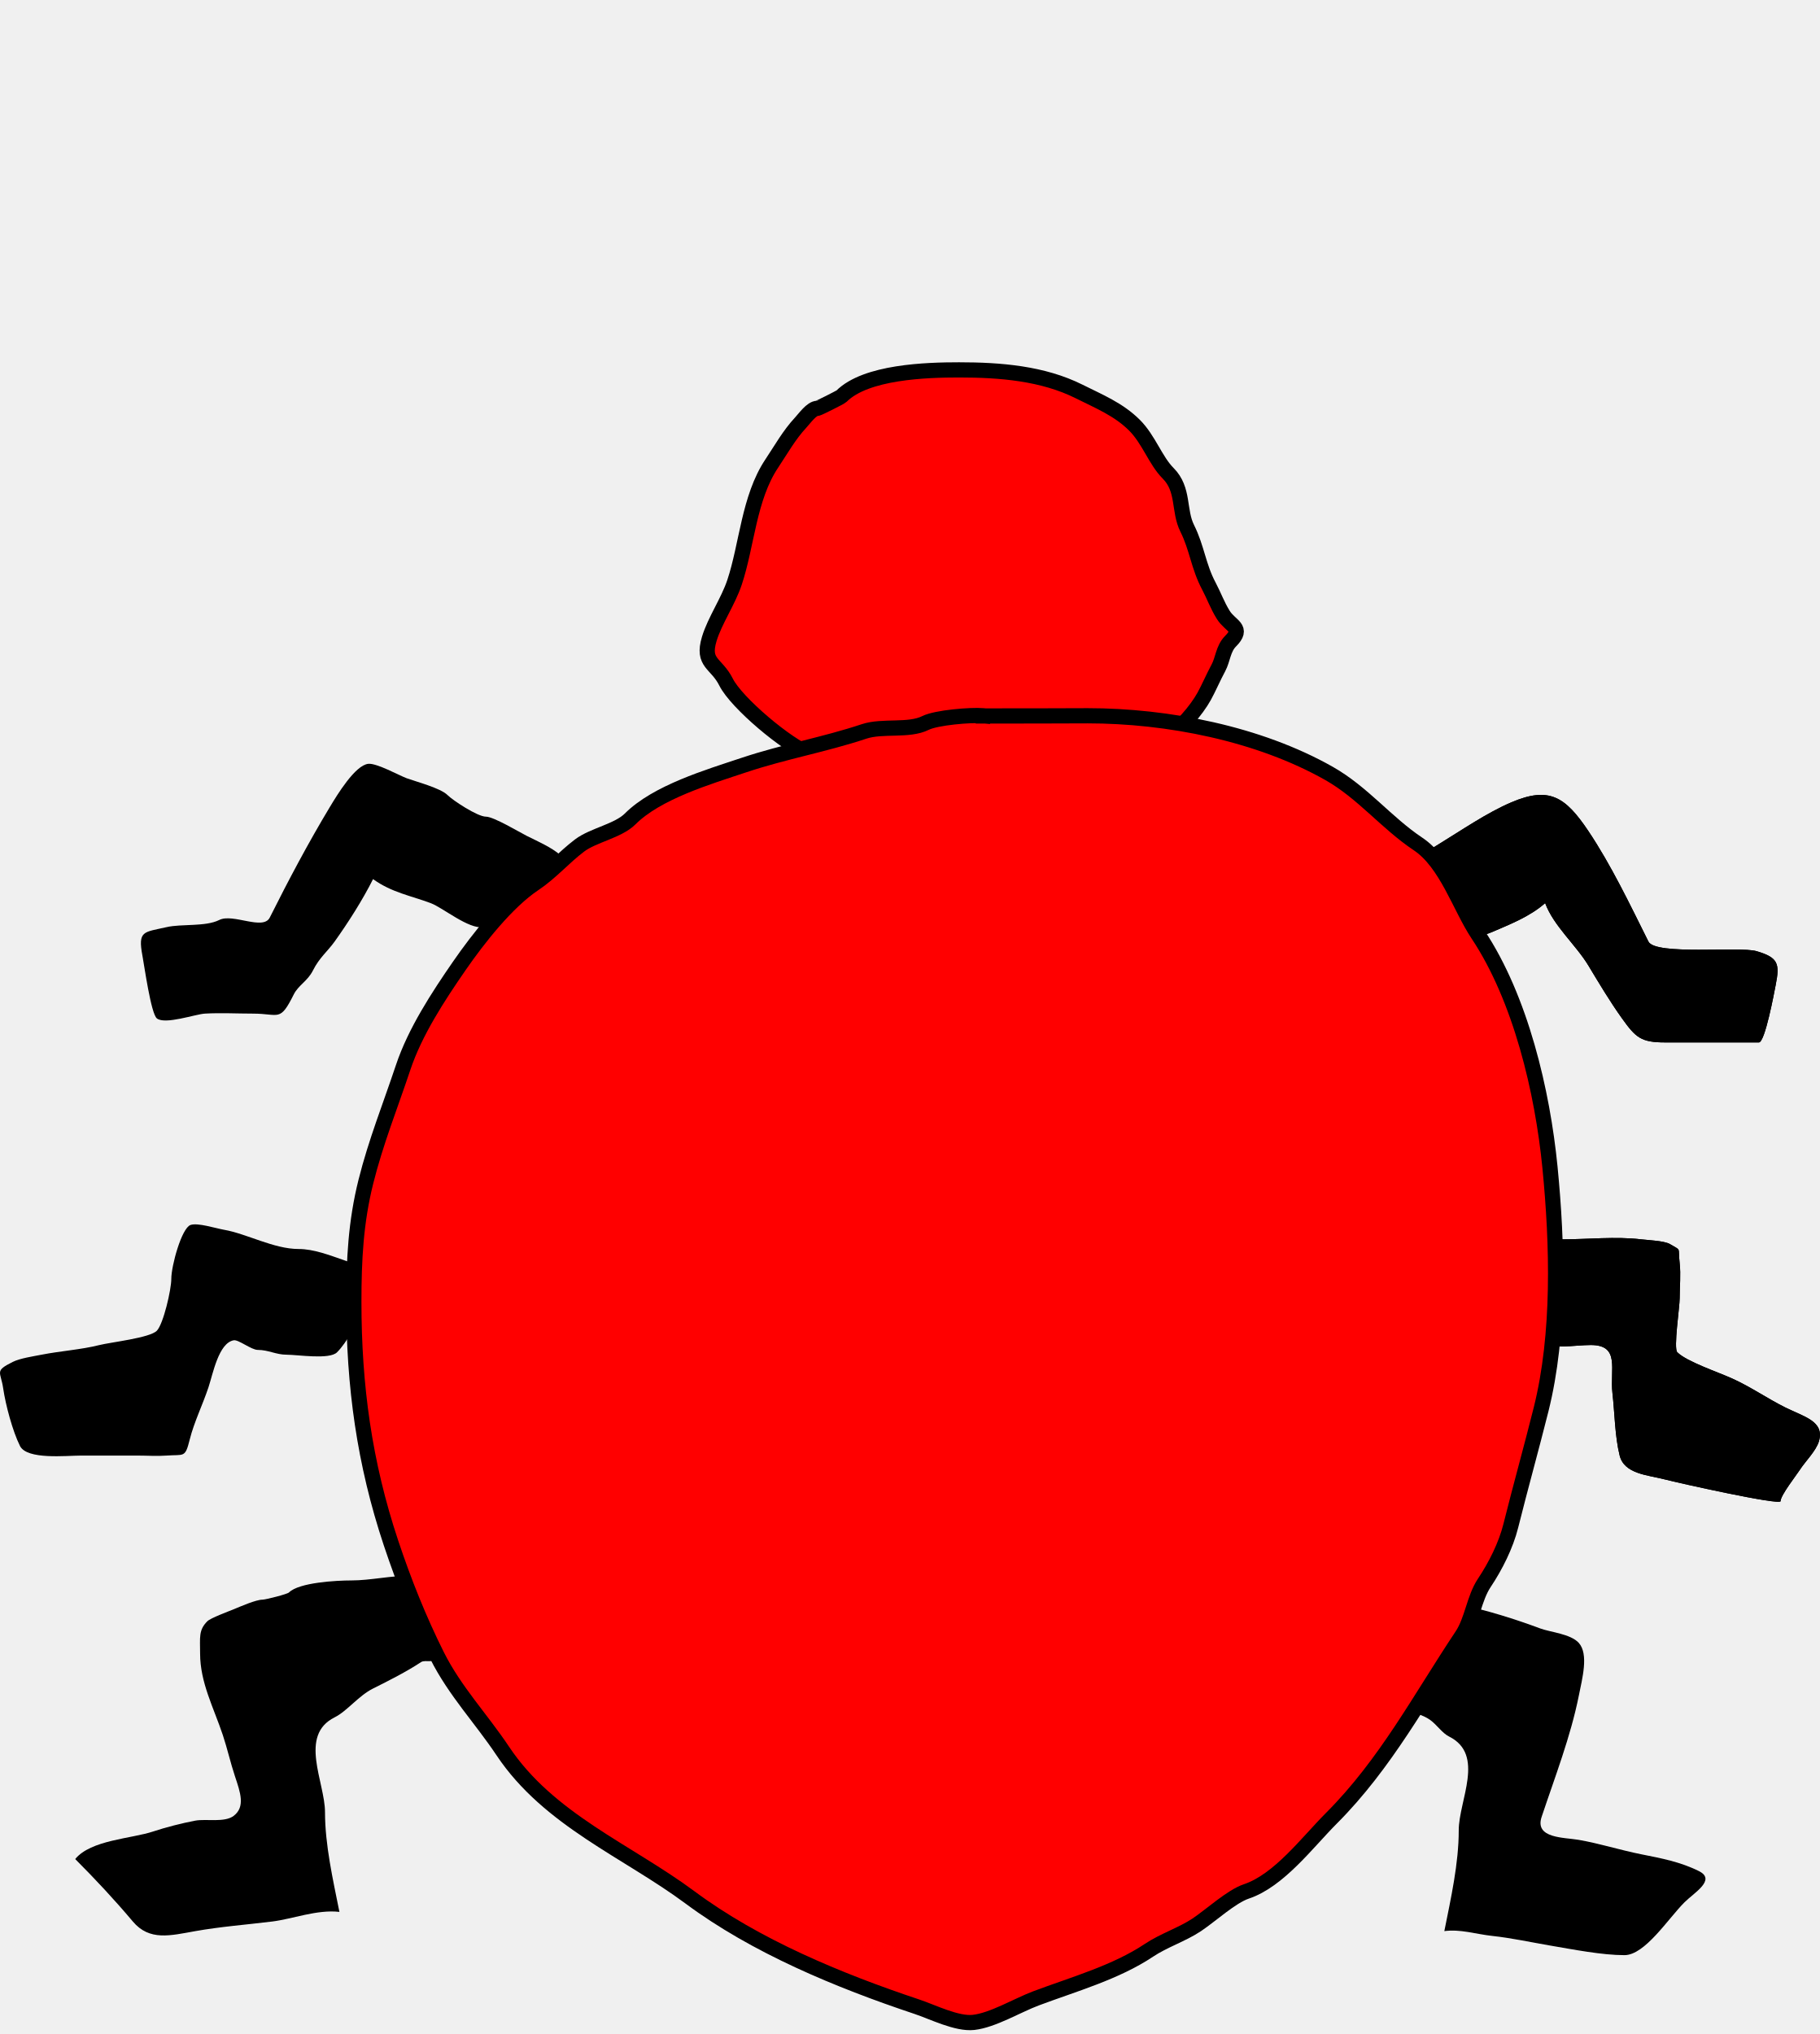
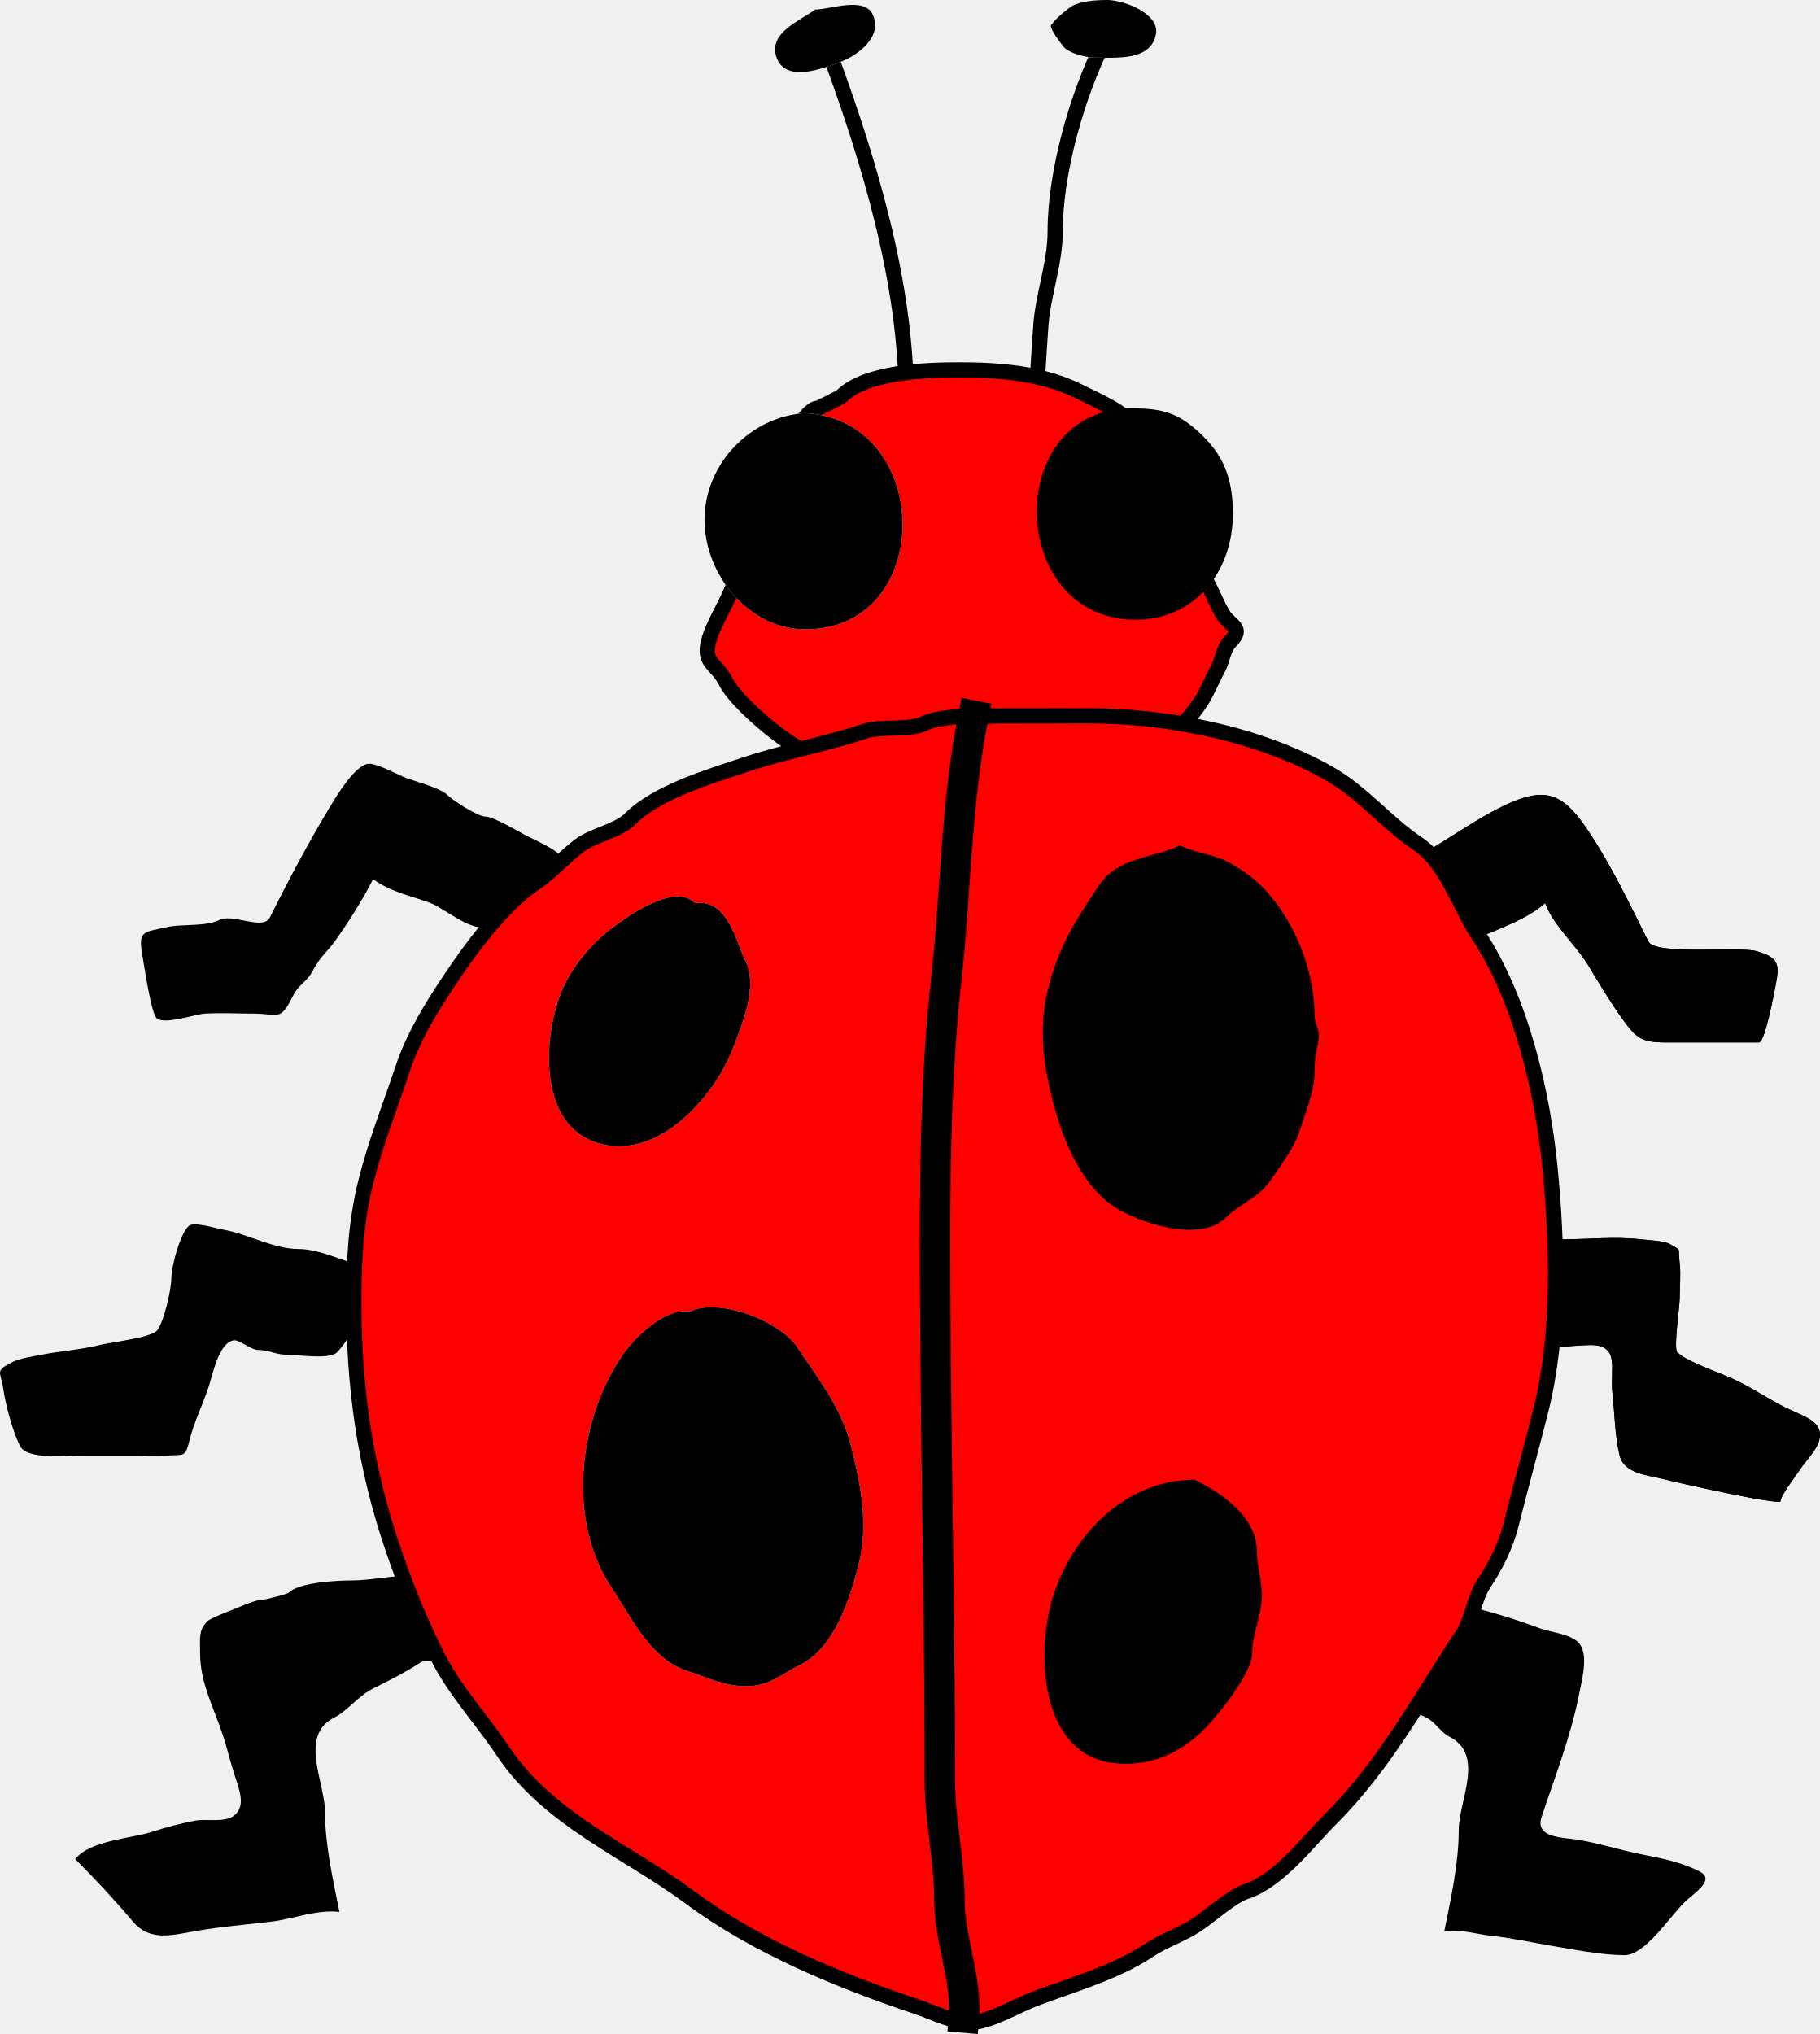
<svg xmlns="http://www.w3.org/2000/svg" id="Layer_1" style="enable-background:new 0 0 239.466 267.63" xml:space="preserve" viewBox="0 0 239.466 267.63" version="1.1">
+   <path id="path3" d="m145.16 5.688c-3.356 6.724-6.321 16.818-6.321 24.792 0 4.162-1.618 8.349-1.896 12.501-0.299 4.471-0.633 8.769-0.633 13.273" stroke="#000" stroke-linecap="square" stroke-miterlimit="10" stroke-width="2" fill="none" />
+   <path id="path5" d="m109.13 6.953c5.237 14.203 10.113 30.274 10.113 45.509" stroke="#000" stroke-linecap="square" stroke-miterlimit="10" stroke-width="2" fill="none" />
+   <path id="path7" d="m107.24 1.264c-1.753 1.375-6.269 3.008-5.057 6.321 1.251 3.42 6.28 1.323 8.217 0.632 2.261-0.806 5.853-3.288 4.424-6.321-1.1-2.348-5.46-0.698-7.58-0.632" fill-rule="evenodd" clip-rule="evenodd" fill="#fff" />
+   <path id="path9" stroke-width="0" stroke-miterlimit="10" d="m107.24 1.264c-1.753 1.375-6.269 3.008-5.057 6.321 1.251 3.42 6.28 1.323 8.217 0.632 2.261-0.806 5.853-3.288 4.424-6.321-1.1-2.348-5.46-0.698-7.58-0.632" />
+   <path id="path11" d="m145.79 0c2.351 0.075 6.739 1.87 6.321 4.425-0.584 3.57-5.108 3.16-7.901 3.16-1.293 0-3.213-0.494-4.109-1.264-0.104-0.09-2.611-3.161-1.58-3.161-0.399 0 2.136-2.257 2.846-2.528 1.17-0.445 2.45-0.632 4.42-0.632" fill-rule="evenodd" clip-rule="evenodd" fill="#fff" />
+   <path id="path13" stroke-width="0" stroke-miterlimit="10" d="m145.79 0c2.351 0.075 6.739 1.87 6.321 4.425-0.584 3.57-5.108 3.16-7.901 3.16-1.293 0-3.213-0.494-4.109-1.264-0.104-0.09-2.611-3.161-1.58-3.161-0.399 0 2.136-2.257 2.846-2.528 1.17-0.445 2.45-0.632 4.42-0.632" />
  <path id="path15" d="m106.6 99.236c-3.07-1.17-9.704-6.767-11.062-9.481-1.276-2.552-3.197-2.436-2.212-5.689 0.734-2.424 2.479-4.906 3.324-7.444 1.644-4.932 1.883-11.112 4.893-15.626 1.207-1.811 2.31-3.784 3.792-5.373 0.535-0.573 1.455-1.896 2.212-1.896 0.149 0 3.034-1.454 3.161-1.581 3.237-3.237 11.199-3.477 15.486-3.477 5.387 0 11.009 0.446 15.802 2.844 2.636 1.319 5.195 2.353 7.288 4.444 1.869 1.867 2.759 4.654 4.416 6.313 2.133 2.134 1.337 4.894 2.518 7.258 1.283 2.566 1.464 4.989 2.843 7.585 0.69 1.299 1.098 2.509 1.897 3.792 0.95 1.524 2.737 1.686 0.947 3.476-0.965 0.966-0.999 2.403-1.579 3.477-0.657 1.216-1.318 2.751-1.897 3.792-0.979 1.758-3.188 4.438-5.056 5.373-2.362 1.182-6.959 0.316-9.622 0.316-12.39 0-24.72 1.897-37.15 1.897" fill-rule="evenodd" clip-rule="evenodd" fill="#fff" />
  <path id="path17" d="m106.6 99.236c-3.07-1.17-9.704-6.767-11.062-9.481-1.276-2.552-3.197-2.436-2.212-5.689 0.734-2.424 2.479-4.906 3.324-7.444 1.644-4.932 1.883-11.112 4.893-15.626 1.207-1.811 2.31-3.784 3.792-5.373 0.535-0.573 1.455-1.896 2.212-1.896 0.149 0 3.034-1.454 3.161-1.581 3.237-3.237 11.199-3.477 15.486-3.477 5.387 0 11.009 0.446 15.802 2.844 2.636 1.319 5.195 2.353 7.288 4.444 1.869 1.867 2.759 4.654 4.416 6.313 2.133 2.134 1.337 4.894 2.518 7.258 1.283 2.566 1.464 4.989 2.843 7.585 0.69 1.299 1.098 2.509 1.897 3.792 0.95 1.524 2.737 1.686 0.947 3.476-0.965 0.966-0.999 2.403-1.579 3.477-0.657 1.216-1.318 2.751-1.897 3.792-0.979 1.758-3.188 4.438-5.056 5.373-2.362 1.182-6.959 0.316-9.622 0.316-12.39 0-24.72 1.897-37.15 1.897" stroke="#000" stroke-linecap="square" stroke-miterlimit="10" stroke-width="2" fill="#f00" />
+   <path id="path19" d="m105.97 54.358c-7.206 0.417-13.273 6.681-13.273 14.046 0 7.166 5.794 14.397 13.273 14.397 17.16 0.001 16.94-27.462 0-28.443" fill-rule="evenodd" clip-rule="evenodd" fill="#fff" />
+   <path id="path21" stroke-width="0" stroke-miterlimit="10" d="m105.97 54.358c-7.206 0.417-13.273 6.681-13.273 14.046 0 7.166 5.794 14.397 13.273 14.397 17.16 0.001 16.94-27.462 0-28.443" />
+   <path id="path23" fill-rule="evenodd" clip-rule="evenodd" d="m148.95 53.727c-17.05 0-16.516 27.811 0.491 27.811 7.775 0 12.781-6.323 12.781-13.906 0-4.058-0.9-7.221-3.793-10.113-3.07-3.074-5.18-3.792-9.48-3.792" />
+   <path id="path25" d="m148.95 53.727c-17.05 0-16.516 27.811 0.491 27.811 7.775 0 12.781-6.323 12.781-13.906 0-4.058-0.9-7.221-3.793-10.113-3.07-3.074-5.18-3.792-9.48-3.792" stroke-width="0" stroke-miterlimit="10" fill="none" />
  <path id="path27" d="m73.736 112.51c-1.197-1.036-2.987-1.81-4.424-2.528-0.935-0.467-4.351-2.528-5.373-2.528-1.113 0-4.354-2.142-5.057-2.844-0.919-0.92-4.144-1.764-5.372-2.212-0.958-0.35-3.949-2.018-5.057-1.896-1.725 0.189-4.063 4.041-5.056 5.689-2.814 4.669-5.488 9.716-7.901 14.538-0.871 1.741-4.839-0.582-6.637 0.316-1.841 0.92-4.932 0.483-6.953 0.948-3.006 0.691-3.797 0.423-3.16 3.792 0.232 1.229 1.118 7.606 1.896 8.217 1.086 0.853 5.072-0.562 6.321-0.632 2.091-0.118 4.225 0 6.321 0 3.487 0 3.524 1.169 5.373-2.528 0.604-1.21 1.824-1.752 2.528-3.161 0.836-1.672 1.932-2.515 2.845-3.792 1.784-2.497 3.684-5.473 5.057-8.217 2.424 1.76 5.051 2.207 7.585 3.161 1.643 0.618 4.997 3.474 6.953 3.16 0.905-0.145 4.375-3.843 5.056-4.424 1.792-1.54 3.388-3.4 5.055-5.07" fill-rule="evenodd" clip-rule="evenodd" fill="#fff" />
  <path id="path29" stroke-width="0" stroke-miterlimit="10" d="m73.736 112.51c-1.197-1.036-2.987-1.81-4.424-2.528-0.935-0.467-4.351-2.528-5.373-2.528-1.113 0-4.354-2.142-5.057-2.844-0.919-0.92-4.144-1.764-5.372-2.212-0.958-0.35-3.949-2.018-5.057-1.896-1.725 0.189-4.063 4.041-5.056 5.689-2.814 4.669-5.488 9.716-7.901 14.538-0.871 1.741-4.839-0.582-6.637 0.316-1.841 0.92-4.932 0.483-6.953 0.948-3.006 0.691-3.797 0.423-3.16 3.792 0.232 1.229 1.118 7.606 1.896 8.217 1.086 0.853 5.072-0.562 6.321-0.632 2.091-0.118 4.225 0 6.321 0 3.487 0 3.524 1.169 5.373-2.528 0.604-1.21 1.824-1.752 2.528-3.161 0.836-1.672 1.932-2.515 2.845-3.792 1.784-2.497 3.684-5.473 5.057-8.217 2.424 1.76 5.051 2.207 7.585 3.161 1.643 0.618 4.997 3.474 6.953 3.16 0.905-0.145 4.375-3.843 5.056-4.424 1.792-1.54 3.388-3.4 5.055-5.07" />
  <path id="path31" fill-rule="evenodd" clip-rule="evenodd" d="m178.66 115.67c7.114-1.025 13.75-7.36 20.227-10.113 4.938-2.099 7.067-0.756 10.113 3.792 3.035 4.533 5.5 9.734 7.901 14.538 0.922 1.846 11.949 0.603 14.22 1.264 2.877 0.838 3.072 1.656 2.529 4.425-0.197 1.007-1.408 7.585-2.212 7.585h-12.326c-3.177 0-3.866-0.611-5.688-3.16-1.6-2.238-3-4.589-4.425-6.953-1.645-2.729-4.575-5.21-5.689-8.217-2.015 1.785-4.705 2.819-6.953 3.792-2.182 0.944-6.035 1.255-7.585 3.16-3.38-3.37-6.75-6.74-10.12-10.11" />
  <path id="path33" stroke-width="0" stroke-miterlimit="10" d="m178.66 115.67c7.114-1.025 13.75-7.36 20.227-10.113 4.938-2.099 7.067-0.756 10.113 3.792 3.035 4.533 5.5 9.734 7.901 14.538 0.922 1.846 11.949 0.603 14.22 1.264 2.877 0.838 3.072 1.656 2.529 4.425-0.197 1.007-1.408 7.585-2.212 7.585h-12.326c-3.177 0-3.866-0.611-5.688-3.16-1.6-2.238-3-4.589-4.425-6.953-1.645-2.729-4.575-5.21-5.689-8.217-2.015 1.785-4.705 2.819-6.953 3.792-2.182 0.944-6.035 1.255-7.585 3.16-3.38-3.37-6.75-6.74-10.12-10.11" />
  <path id="path35" fill-rule="evenodd" clip-rule="evenodd" d="m54.142 207.32c-2.791 0-5.41 0.631-7.901 0.631-1.987 0-6.903 0.27-8.217 1.581-0.228 0.228-3.091 0.948-3.477 0.948-0.869 0-2.907 0.899-3.792 1.264-0.74 0.305-3.042 1.147-3.477 1.581-1.169 1.168-0.948 2.134-0.948 4.248 0 3.824 1.787 7.113 2.997 10.746 0.576 1.73 0.994 3.612 1.591 5.406 0.703 2.108 1.385 4.009-0.164 5.198-1.201 0.922-3.649 0.37-5.057 0.633-1.715 0.32-3.939 0.891-5.548 1.428-2.847 0.95-8.199 1.106-10.253 3.627 2.676 2.68 5.192 5.38 7.585 8.219 2.19 2.6 4.951 1.844 8.217 1.264 3.311-0.588 6.599-0.833 10.113-1.264 2.65-0.325 5.93-1.61 8.849-1.266-0.849-4.244-1.896-8.827-1.896-13.121 0-3.943-3.507-10.088 1.264-12.477 1.662-0.832 3.136-2.832 5.057-3.793 2.178-1.09 4.312-2.161 6.321-3.477 0.606-0.396 1.896 0.376 1.896-0.948 0-1.333-0.38-2.194-0.632-3.478-0.505-2.57-1.329-4.55-2.528-6.95" />
  <path id="path37" d="m54.142 207.32c-2.791 0-5.41 0.631-7.901 0.631-1.987 0-6.903 0.27-8.217 1.581-0.228 0.228-3.091 0.948-3.477 0.948-0.869 0-2.907 0.899-3.792 1.264-0.74 0.305-3.042 1.147-3.477 1.581-1.169 1.168-0.948 2.134-0.948 4.248 0 3.824 1.787 7.113 2.997 10.746 0.576 1.73 0.994 3.612 1.591 5.406 0.703 2.108 1.385 4.009-0.164 5.198-1.201 0.922-3.649 0.37-5.057 0.633-1.715 0.32-3.939 0.891-5.548 1.428-2.847 0.95-8.199 1.106-10.253 3.627 2.676 2.68 5.192 5.38 7.585 8.219 2.19 2.6 4.951 1.844 8.217 1.264 3.311-0.588 6.599-0.833 10.113-1.264 2.65-0.325 5.93-1.61 8.849-1.266-0.849-4.244-1.896-8.827-1.896-13.121 0-3.943-3.507-10.088 1.264-12.477 1.662-0.832 3.136-2.832 5.057-3.793 2.178-1.09 4.312-2.161 6.321-3.477 0.606-0.396 1.896 0.376 1.896-0.948 0-1.333-0.38-2.194-0.632-3.478-0.505-2.57-1.329-4.55-2.528-6.95" stroke-width="0" stroke-miterlimit="10" fill="none" />
  <path id="path39" d="m180.56 209.85c7.999 0 15.342 1.901 22.123 4.424 1.3 0.483 3.992 0.71 5.056 1.896 1.329 1.481 0.449 4.703 0 6.953-1.071 5.366-3.141 10.688-4.892 15.944-0.951 2.853 2.969 2.682 4.892 3.019 2.767 0.484 5.456 1.347 8.217 1.896 2.612 0.52 5.141 0.993 7.586 2.212 2.319 1.156-0.625 2.837-1.896 4.108-2.168 2.168-5.2 6.953-7.9 6.953-2.972 0-6.687-0.738-9.798-1.266-2.292-0.389-5.114-0.999-7.585-1.262-2.123-0.226-4.234-0.925-6.319-0.633 0.861-4.309 1.896-8.89 1.896-13.273 0-3.926 3.509-9.936-1.264-12.326-0.945-0.474-1.594-1.543-2.529-2.211-0.886-0.633-2.062-0.8-2.845-1.581-1.602-1.6-4.371-1.869-6.004-2.845-0.853-0.51-1.896-0.353-1.896-1.265 0-1.508 0.347-2.42 0.632-3.792 0.53-2.57 1.33-4.56 2.53-6.96" fill-rule="evenodd" clip-rule="evenodd" fill="#fff" />
  <path id="path41" stroke-width="0" stroke-miterlimit="10" d="m180.56 209.85c7.999 0 15.342 1.901 22.123 4.424 1.3 0.483 3.992 0.71 5.056 1.896 1.329 1.481 0.449 4.703 0 6.953-1.071 5.366-3.141 10.688-4.892 15.944-0.951 2.853 2.969 2.682 4.892 3.019 2.767 0.484 5.456 1.347 8.217 1.896 2.612 0.52 5.141 0.993 7.586 2.212 2.319 1.156-0.625 2.837-1.896 4.108-2.168 2.168-5.2 6.953-7.9 6.953-2.972 0-6.687-0.738-9.798-1.266-2.292-0.389-5.114-0.999-7.585-1.262-2.123-0.226-4.234-0.925-6.319-0.633 0.861-4.309 1.896-8.89 1.896-13.273 0-3.926 3.509-9.936-1.264-12.326-0.945-0.474-1.594-1.543-2.529-2.211-0.886-0.633-2.062-0.8-2.845-1.581-1.602-1.6-4.371-1.869-6.004-2.845-0.853-0.51-1.896-0.353-1.896-1.265 0-1.508 0.347-2.42 0.632-3.792 0.53-2.57 1.33-4.56 2.53-6.96" />
  <path id="path43" fill-rule="evenodd" clip-rule="evenodd" d="m51.614 166.87c-4.177 0.659-8.353-2.529-12.325-2.529-3.255 0-6.813-2.006-9.797-2.527-1.13-0.197-3.476-0.963-4.424-0.633-1.165 0.405-2.528 5.348-2.528 7.095 0 1.421-1.044 5.918-1.896 6.812-0.909 0.952-6.053 1.513-7.585 1.896-2.432 0.609-5.077 0.771-7.585 1.264-1.092 0.215-2.835 0.471-3.792 0.948-2.454 1.225-1.591 1.233-1.264 3.478 0.316 2.172 1.241 5.64 2.212 7.584 0.92 1.843 6.074 1.264 8.042 1.264h7.444c1.252 0 2.544 0.094 3.792 0 2.342-0.176 2.437 0.364 3.062-2.133 0.565-2.258 1.689-4.534 2.463-6.856 0.584-1.755 1.331-5.834 3.324-6.181 0.63-0.109 2.312 1.266 3.16 1.266 1.396 0 2.396 0.631 3.792 0.631 1.467 0 5.64 0.68 6.637-0.315 1.341-1.339 2.445-3.665 3.477-5.374 0.912-1.53 2.367-4.8 3.791-5.7" />
  <path id="path45" d="m51.614 166.87c-4.177 0.659-8.353-2.529-12.325-2.529-3.255 0-6.813-2.006-9.797-2.527-1.13-0.197-3.476-0.963-4.424-0.633-1.165 0.405-2.528 5.348-2.528 7.095 0 1.421-1.044 5.918-1.896 6.812-0.909 0.952-6.053 1.513-7.585 1.896-2.432 0.609-5.077 0.771-7.585 1.264-1.092 0.215-2.835 0.471-3.792 0.948-2.454 1.225-1.591 1.233-1.264 3.478 0.316 2.172 1.241 5.64 2.212 7.584 0.92 1.843 6.074 1.264 8.042 1.264h7.444c1.252 0 2.544 0.094 3.792 0 2.342-0.176 2.437 0.364 3.062-2.133 0.565-2.258 1.689-4.534 2.463-6.856 0.584-1.755 1.331-5.834 3.324-6.181 0.63-0.109 2.312 1.266 3.16 1.266 1.396 0 2.396 0.631 3.792 0.631 1.467 0 5.64 0.68 6.637-0.315 1.341-1.339 2.445-3.665 3.477-5.374 0.912-1.53 2.367-4.8 3.791-5.7" stroke-width="0" stroke-miterlimit="10" fill="none" />
  <path id="path47" fill-rule="evenodd" clip-rule="evenodd" d="m193.2 162.44c4.169 0 8.065 0.631 12.327 0.631 3.391 0 7.062-0.404 10.427 0 0.881 0.105 3.056 0.187 3.793 0.633 1.551 0.939 1.013 0.261 1.265 2.527 0.164 1.476 0 3.078 0 4.565 0 1.211-0.826 6.618-0.315 7.129 1.238 1.238 5.366 2.607 7.269 3.476 2.513 1.146 4.488 2.562 6.952 3.793 2.435 1.217 5.177 1.804 4.426 4.424-0.364 1.271-1.808 2.668-2.529 3.793-0.438 0.684-2.528 3.339-2.528 4.109 0 0.606-13.593-2.429-15.17-2.846-2.26-0.598-5.387-0.692-6.004-3.16-0.631-2.525-0.661-5.73-0.949-8.217-0.358-3.095 1.059-6.32-2.844-6.32-2.102 0-5.384 0.628-7.269-0.316-1.008-0.505-2.737 0.105-3.476-0.632-0.979-0.977-1.59-1.802-2.214-3.478-1.23-3.25-2.25-6.73-3.17-10.1" />
  <path id="path49" stroke-width="0" stroke-miterlimit="10" d="m193.2 162.44c4.169 0 8.065 0.631 12.327 0.631 3.391 0 7.062-0.404 10.427 0 0.881 0.105 3.056 0.187 3.793 0.633 1.551 0.939 1.013 0.261 1.265 2.527 0.164 1.476 0 3.078 0 4.565 0 1.211-0.826 6.618-0.315 7.129 1.238 1.238 5.366 2.607 7.269 3.476 2.513 1.146 4.488 2.562 6.952 3.793 2.435 1.217 5.177 1.804 4.426 4.424-0.364 1.271-1.808 2.668-2.529 3.793-0.438 0.684-2.528 3.339-2.528 4.109 0 0.606-13.593-2.429-15.17-2.846-2.26-0.598-5.387-0.692-6.004-3.16-0.631-2.525-0.661-5.73-0.949-8.217-0.358-3.095 1.059-6.32-2.844-6.32-2.102 0-5.384 0.628-7.269-0.316-1.008-0.505-2.737 0.105-3.476-0.632-0.979-0.977-1.59-1.802-2.214-3.478-1.23-3.25-2.25-6.73-3.17-10.1" />
  <path id="path51" d="m129.36 94.179c-1.611-0.146-6.165 0.238-7.586 0.948-2.2 1.101-5.644 0.303-8.076 1.112-5.269 1.754-10.49 2.652-15.802 4.424-4.753 1.585-11.46 3.573-14.982 7.093-1.577 1.577-4.856 2.133-6.648 3.488-2.122 1.604-3.748 3.552-6.004 5.057-3.545 2.364-7.327 7.176-9.797 10.745-2.816 4.07-5.861 8.735-7.421 13.414-1.665 4.991-3.603 9.816-4.905 15.029-1.327 5.311-1.58 10.285-1.58 15.802 0 11.036 1.375 21.195 4.893 31.745 1.693 5.076 3.68 10.051 6.05 14.792 2.335 4.67 5.819 8.312 8.652 12.562 6.05 9.076 16.375 13.129 24.65 19.278 8.596 6.389 19.486 10.916 29.848 14.375 2.094 0.699 5.244 2.302 7.444 2.061 2.532-0.278 5.795-2.254 8.217-3.162 4.969-1.864 10.499-3.413 14.854-6.32 1.983-1.324 4.386-2.08 6.301-3.357 1.828-1.219 4.562-3.737 6.517-4.391 4.313-1.44 8.033-6.459 11.213-9.645 7.15-7.161 11.65-15.74 17.173-24.028 1.341-2.012 1.582-4.9 2.923-6.912 1.489-2.235 2.848-4.928 3.497-7.526 1.284-5.137 2.721-10.255 3.989-15.328 2.481-9.927 2.162-21.699 1.165-31.842-0.976-9.931-3.845-22.197-9.48-30.654-2.367-3.552-4.134-9.393-7.881-11.891-4.162-2.774-7.262-6.764-11.713-9.283-9.27-5.246-21.263-7.585-31.745-7.585-4.56 0.024-9.15 0.024-13.74 0.024" fill-rule="evenodd" clip-rule="evenodd" fill="#fff" />
  <path id="path53" d="m129.36 94.179c-1.611-0.146-6.165 0.238-7.586 0.948-2.2 1.101-5.644 0.303-8.076 1.112-5.269 1.754-10.49 2.652-15.802 4.424-4.753 1.585-11.46 3.573-14.982 7.093-1.577 1.577-4.856 2.133-6.648 3.488-2.122 1.604-3.748 3.552-6.004 5.057-3.545 2.364-7.327 7.176-9.797 10.745-2.816 4.07-5.861 8.735-7.421 13.414-1.665 4.991-3.603 9.816-4.905 15.029-1.327 5.311-1.58 10.285-1.58 15.802 0 11.036 1.375 21.195 4.893 31.745 1.693 5.076 3.68 10.051 6.05 14.792 2.335 4.67 5.819 8.312 8.652 12.562 6.05 9.076 16.375 13.129 24.65 19.278 8.596 6.389 19.486 10.916 29.848 14.375 2.094 0.699 5.244 2.302 7.444 2.061 2.532-0.278 5.795-2.254 8.217-3.162 4.969-1.864 10.499-3.413 14.854-6.32 1.983-1.324 4.386-2.08 6.301-3.357 1.828-1.219 4.562-3.737 6.517-4.391 4.313-1.44 8.033-6.459 11.213-9.645 7.15-7.161 11.65-15.74 17.173-24.028 1.341-2.012 1.582-4.9 2.923-6.912 1.489-2.235 2.848-4.928 3.497-7.526 1.284-5.137 2.721-10.255 3.989-15.328 2.481-9.927 2.162-21.699 1.165-31.842-0.976-9.931-3.845-22.197-9.48-30.654-2.367-3.552-4.134-9.393-7.881-11.891-4.162-2.774-7.262-6.764-11.713-9.283-9.27-5.246-21.263-7.585-31.745-7.585-4.56 0.024-9.15 0.024-13.74 0.024" stroke="#000" stroke-linecap="square" stroke-miterlimit="10" stroke-width="2" fill="#f00" />
+   <path id="path55" fill-rule="evenodd" clip-rule="evenodd" d="m155.27 111.24c2.482 1.184 4.557 1.093 6.953 2.528 2.417 1.447 3.899 2.697 5.689 5.057 3.068 4.045 5.056 9.687 5.056 14.775 0 1.114 0.804 2.235 0.533 3.318-0.383 1.529-0.533 2.692-0.533 4.267 0 2.391-1.301 5.573-2.059 7.84-0.757 2.263-2.309 4.165-3.63 6.145-1.679 2.516-4.056 3.107-5.993 5.045-3.37 3.37-11.581 0.692-14.865-1.567-4.013-2.762-6.337-8.213-7.585-12.643-1.47-5.217-2.275-10.486-0.947-15.802 1.401-5.61 3.527-8.928 6.637-13.589 2.63-3.95 6.98-3.58 10.74-5.38" />
+   <path id="path57" d="m155.27 111.24c2.482 1.184 4.557 1.093 6.953 2.528 2.417 1.447 3.899 2.697 5.689 5.057 3.068 4.045 5.056 9.687 5.056 14.775 0 1.114 0.804 2.235 0.533 3.318-0.383 1.529-0.533 2.692-0.533 4.267 0 2.391-1.301 5.573-2.059 7.84-0.757 2.263-2.309 4.165-3.63 6.145-1.679 2.516-4.056 3.107-5.993 5.045-3.37 3.37-11.581 0.692-14.865-1.567-4.013-2.762-6.337-8.213-7.585-12.643-1.47-5.217-2.275-10.486-0.947-15.802 1.401-5.61 3.527-8.928 6.637-13.589 2.63-3.95 6.98-3.58 10.74-5.38" stroke-width="0" stroke-miterlimit="10" fill="none" />
+   <path id="path59" d="m90.802 172.56c3.858-1.838 11.793 1.257 14.104 4.722 2.832 4.248 5.825 8.001 7.071 12.978 1.329 5.309 2.338 10.387 0.948 15.803-1.124 4.377-3.169 10.746-7.585 12.957-2.45 1.227-4.202 2.844-7.093 2.844-3.016 0-5.141-1.13-7.937-2.06-4.755-1.583-7.229-6.994-9.818-10.877-5.931-8.895-4.378-21.912 1.264-30.381 1.699-2.55 5.746-6.53 9.046-5.98" fill-rule="evenodd" clip-rule="evenodd" fill="#fff" />
+   <path id="path61" stroke-width="0" stroke-miterlimit="10" d="m90.802 172.56c3.858-1.838 11.793 1.257 14.104 4.722 2.832 4.248 5.825 8.001 7.071 12.978 1.329 5.309 2.338 10.387 0.948 15.803-1.124 4.377-3.169 10.746-7.585 12.957-2.45 1.227-4.202 2.844-7.093 2.844-3.016 0-5.141-1.13-7.937-2.06-4.755-1.583-7.229-6.994-9.818-10.877-5.931-8.895-4.378-21.912 1.264-30.381 1.699-2.55 5.746-6.53 9.046-5.98" />
+   <path id="path63" d="m91.434 118.83c4.353-0.564 5.34 4.99 6.637 7.585 1.698 3.397-0.383 8.184-1.58 11.377-2.379 6.346-9.786 14.936-17.698 12.643-7.98-2.313-7.322-13.673-5.057-19.595 1.33-3.476 4.109-6.735 6.953-8.849 2.19-1.63 8.158-5.83 10.745-3.16" fill-rule="evenodd" clip-rule="evenodd" fill="#fff" />
+   <path id="path65" stroke-width="0" stroke-miterlimit="10" d="m91.434 118.83c4.353-0.564 5.34 4.99 6.637 7.585 1.698 3.397-0.383 8.184-1.58 11.377-2.379 6.346-9.786 14.936-17.698 12.643-7.98-2.313-7.322-13.673-5.057-19.595 1.33-3.476 4.109-6.735 6.953-8.849 2.19-1.63 8.158-5.83 10.745-3.16" />
+   <path id="path67" fill-rule="evenodd" clip-rule="evenodd" d="m157.17 194.68c3.539 1.775 8.216 4.867 8.216 9.481 0 2.107 0.786 4.084 0.632 6.321-0.169 2.444-1.263 4.662-1.263 7.093 0 2.553-4.523 8.176-6.322 9.974-3.434 3.431-7.589 4.978-12.009 4.424-9.657-1.209-10.221-14.843-7.749-22.263 2.68-8.05 9.65-15.02 18.49-15.02" />
+   <path id="path69" d="m157.17 194.68c3.539 1.775 8.216 4.867 8.216 9.481 0 2.107 0.786 4.084 0.632 6.321-0.169 2.444-1.263 4.662-1.263 7.093 0 2.553-4.523 8.176-6.322 9.974-3.434 3.431-7.589 4.978-12.009 4.424-9.657-1.209-10.221-14.843-7.749-22.263 2.68-8.05 9.65-15.02 18.49-15.02" stroke-width="0" stroke-miterlimit="10" fill="none" />
+   <path id="path71" d="m128.09 94.179c-2.329 11.651-2.293 23.142-3.593 34.86-1.247 11.251-1.463 22.913-1.463 34.23 0 23.671 0.631 47.349 0.631 70.974 0 5.227 1.264 10.541 1.264 15.754 0 5.153 2.316 10.418 1.897 15.475" stroke="#000" stroke-linecap="square" stroke-miterlimit="10" stroke-width="4" fill="none" />
</svg>
